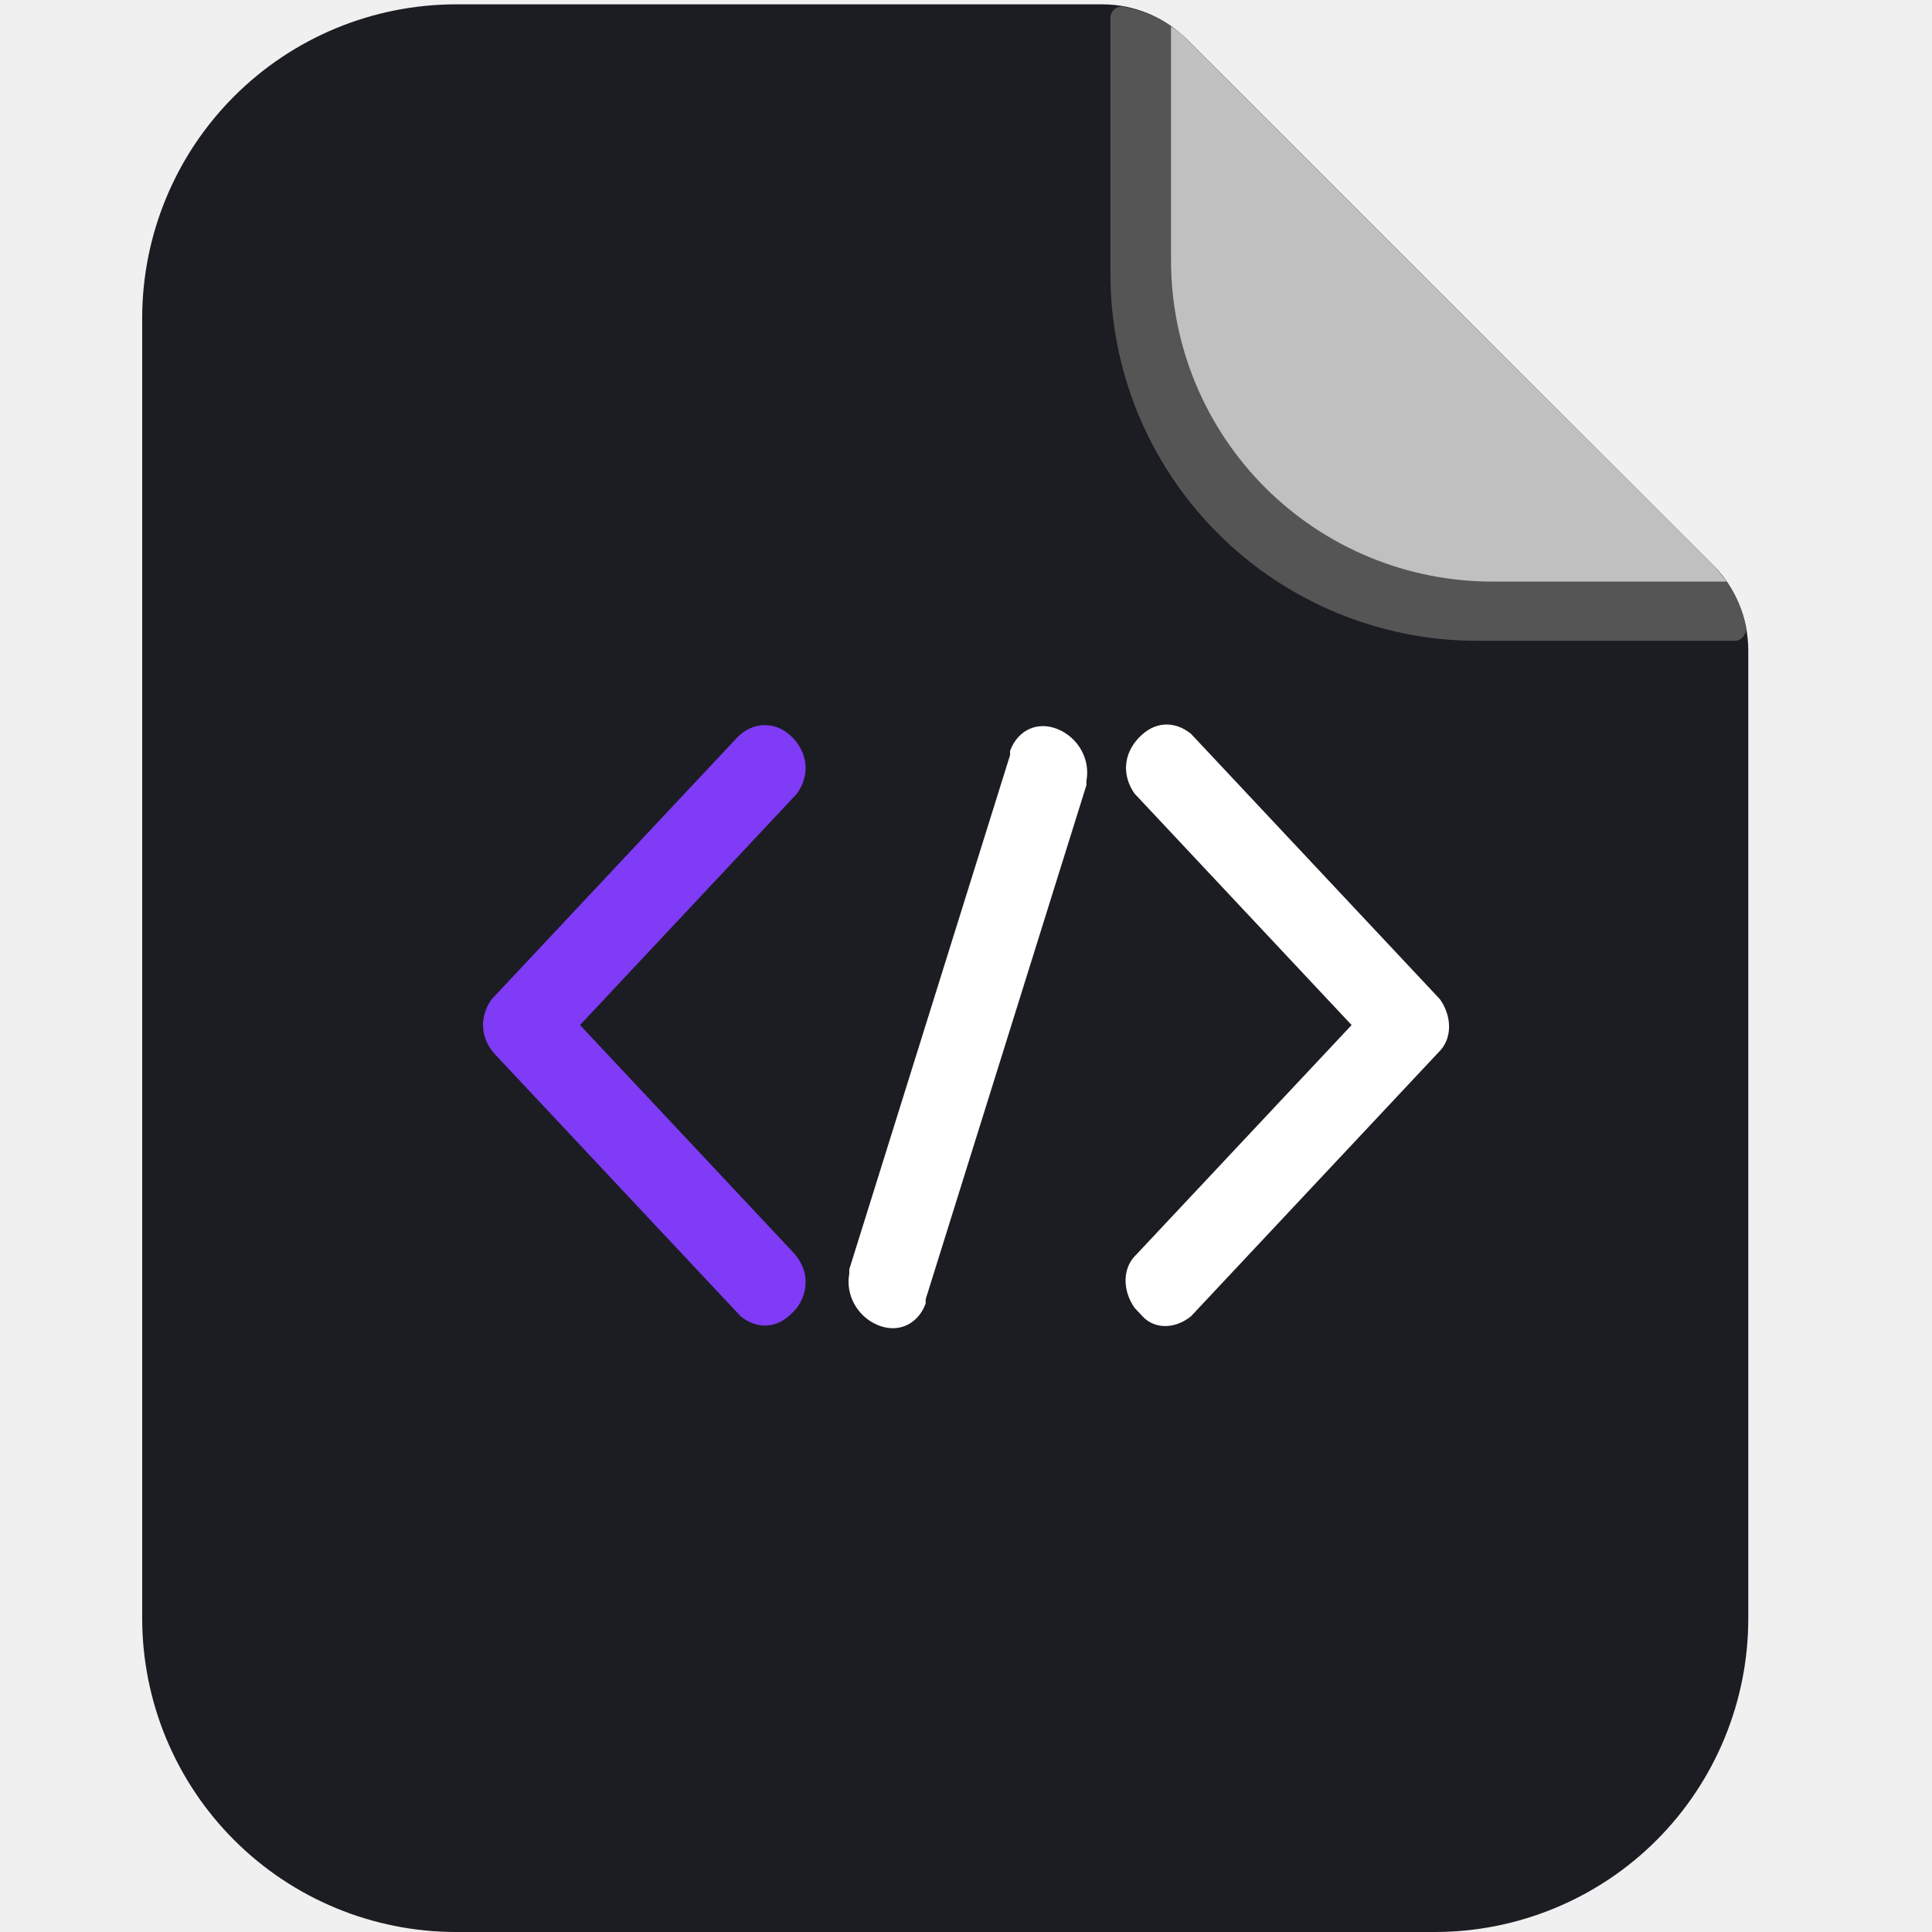
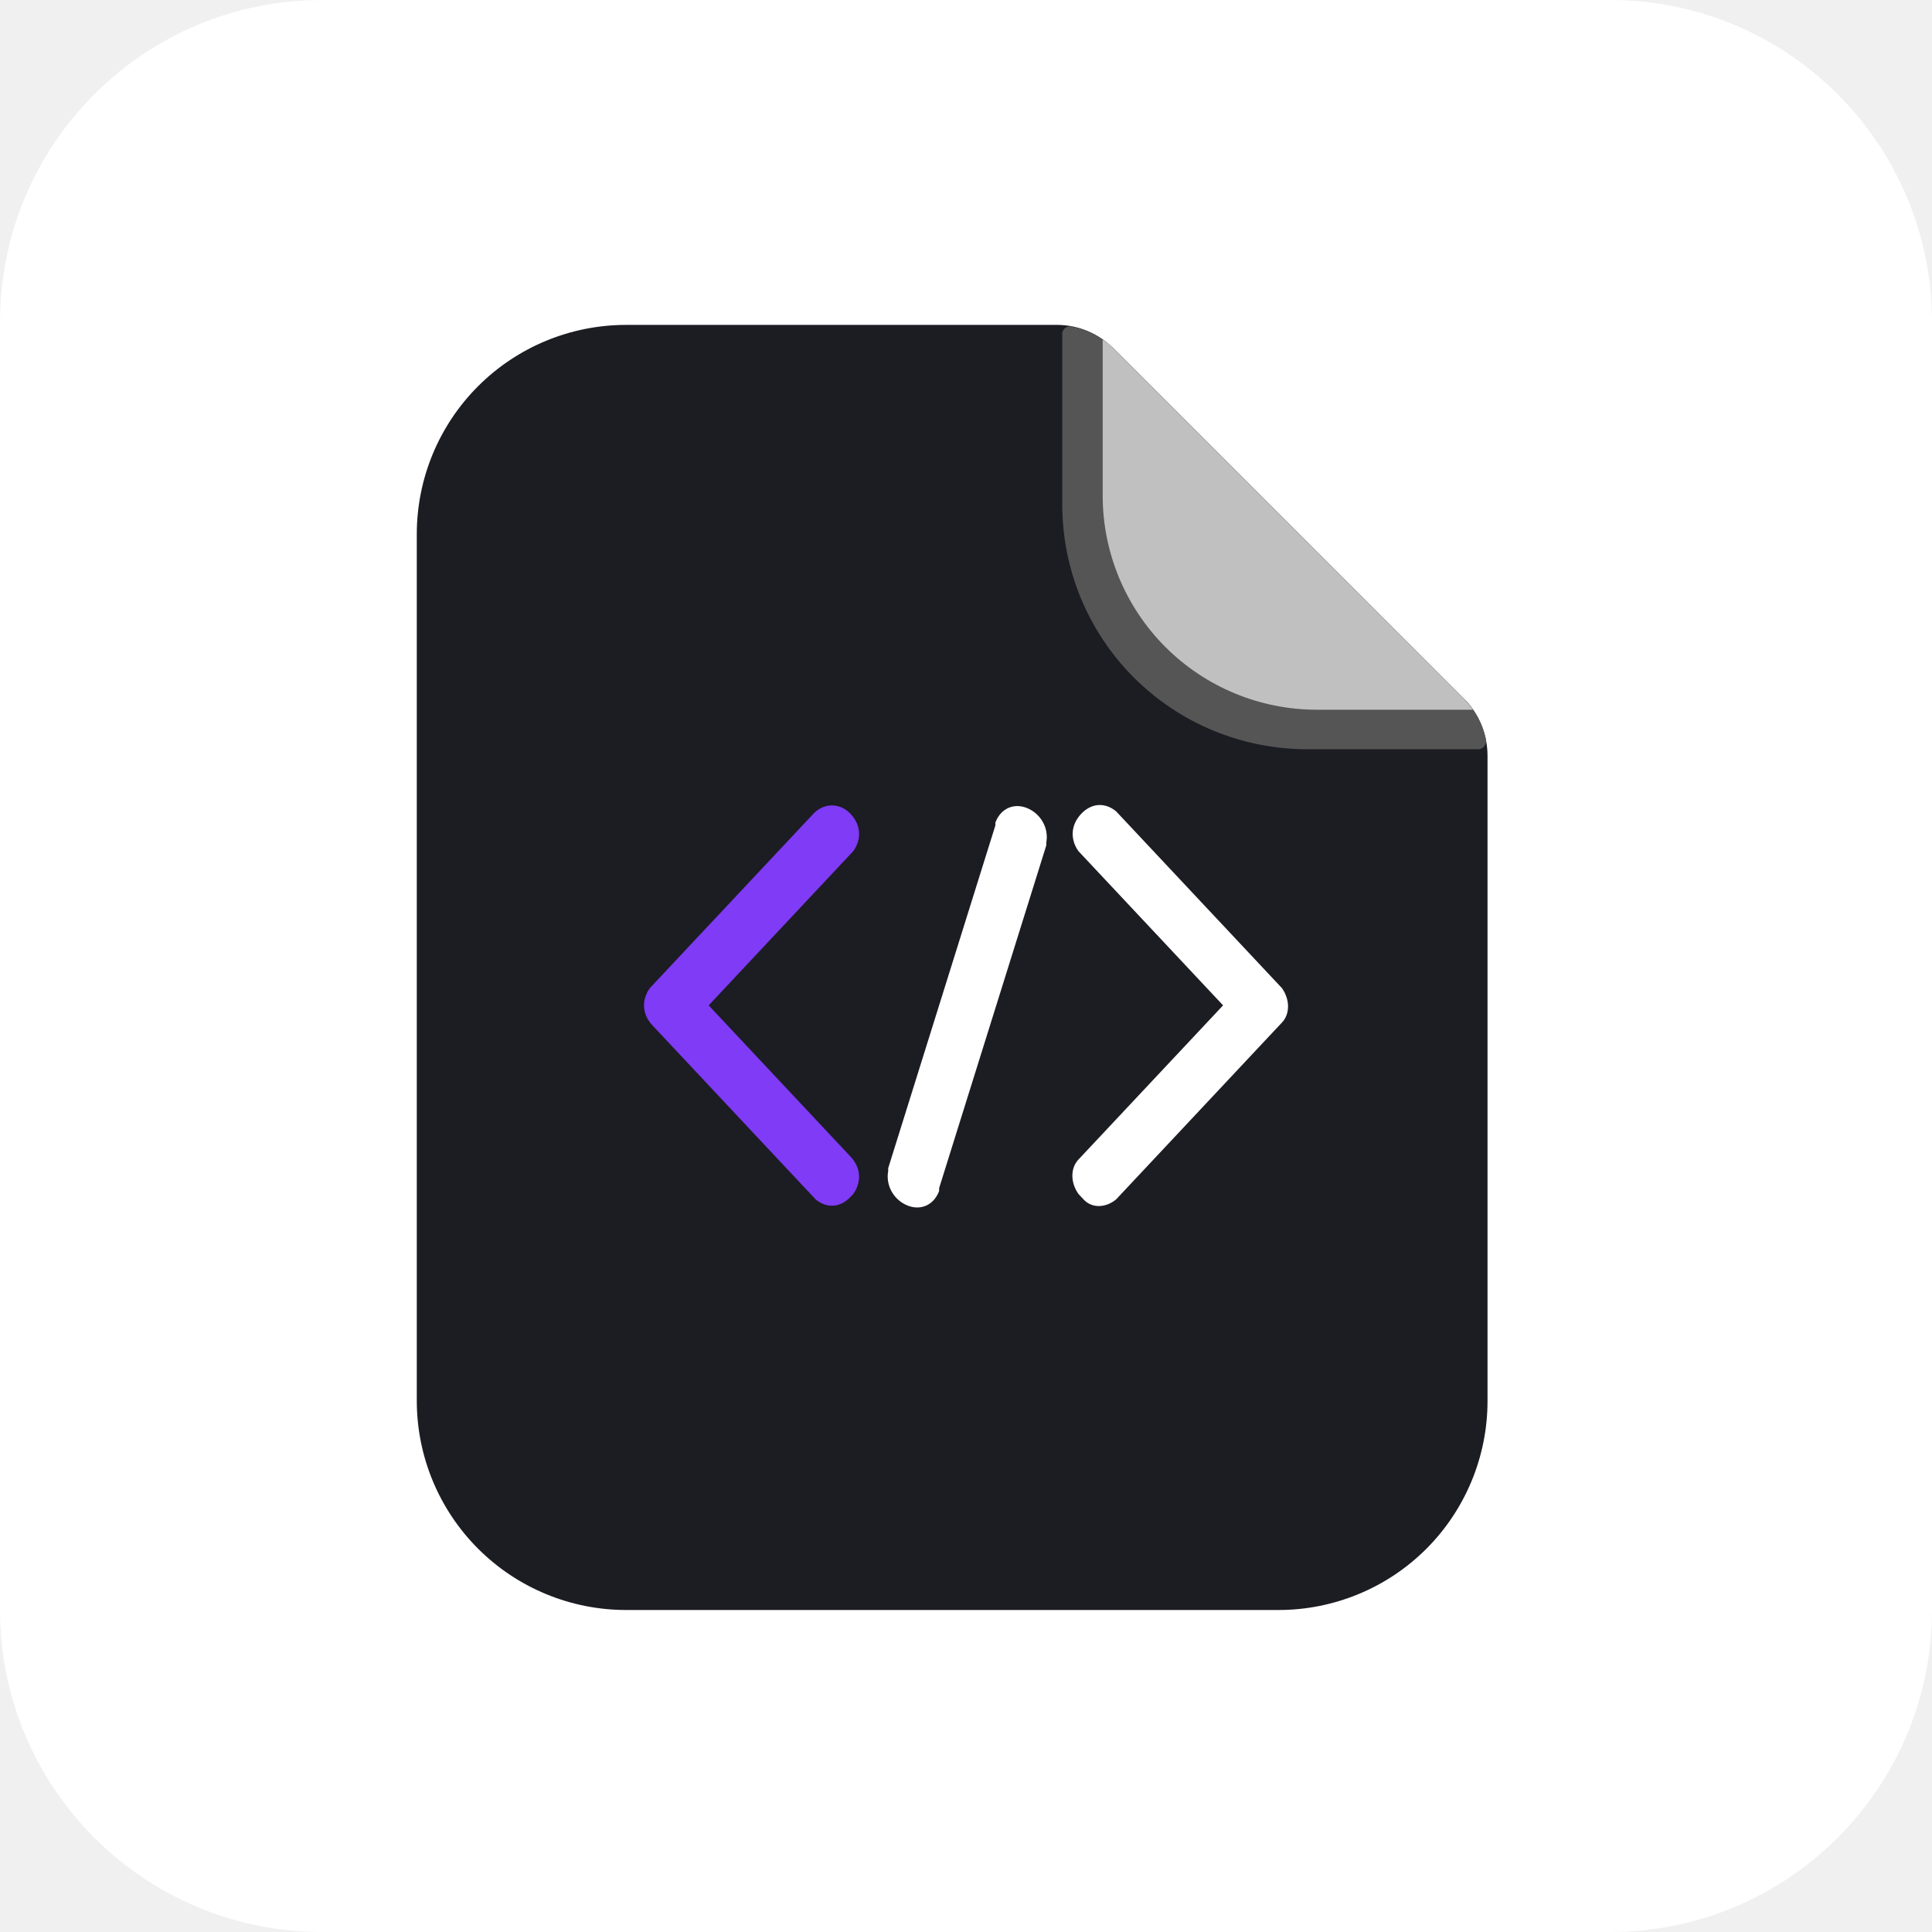
- <svg xmlns="http://www.w3.org/2000/svg" width="32" height="32" viewBox="0 0 32 32" fill="none">
-   <g clip-path="url(#clip0_1118_3378)">
-     <path d="M7.555 0.072C6.176 0.072 4.853 0.62 3.878 1.595C2.903 2.57 2.355 3.892 2.355 5.271V26.801C2.355 28.18 2.903 29.502 3.878 30.477C4.853 31.452 6.176 32 7.555 32H23.758C24.441 32.001 25.117 31.867 25.749 31.606C26.38 31.346 26.954 30.963 27.437 30.48C27.92 29.997 28.302 29.423 28.563 28.792C28.824 28.16 28.958 27.484 28.957 26.801V10.773C28.956 10.248 28.75 9.744 28.383 9.37L19.659 0.654C19.29 0.283 18.788 0.073 18.264 0.072H7.555Z" fill="#1C1C23" />
-     <path fill-rule="evenodd" clip-rule="evenodd" d="M19.724 12.152C19.458 11.939 19.125 11.939 18.859 12.223C18.593 12.507 18.593 12.861 18.792 13.145L18.859 13.216L22.387 16.978L18.859 20.739L18.792 20.81C18.593 21.023 18.593 21.378 18.792 21.662L18.859 21.733L18.925 21.804C19.125 22.017 19.458 22.017 19.724 21.804L19.791 21.733L23.785 17.474L23.851 17.404C24.051 17.191 24.051 16.836 23.851 16.552L23.785 16.481L19.791 12.223L19.724 12.152ZM17.529 12.081C17.196 11.939 16.863 12.081 16.73 12.436V12.507L14.067 21.023V21.094C14.001 21.449 14.201 21.804 14.533 21.945C14.866 22.087 15.199 21.945 15.332 21.591V21.52L17.995 13.003V12.932C18.061 12.578 17.861 12.223 17.529 12.081Z" fill="white" />
-     <path d="M12.203 12.223C12.469 11.939 12.868 11.939 13.134 12.223C13.401 12.507 13.401 12.861 13.201 13.145L13.134 13.216L9.607 16.978L13.134 20.739C13.401 21.023 13.401 21.378 13.201 21.662L13.134 21.733C12.868 22.017 12.536 22.017 12.269 21.804L12.203 21.733L8.209 17.474C7.943 17.191 7.943 16.836 8.142 16.552L8.209 16.481L12.203 12.223Z" fill="#7F3BF5" />
-     <path d="M28.383 9.37L19.66 0.654C19.384 0.378 19.031 0.191 18.647 0.12C18.616 0.109 18.584 0.106 18.552 0.111C18.52 0.116 18.49 0.129 18.464 0.149C18.439 0.169 18.419 0.195 18.406 0.225C18.393 0.254 18.388 0.287 18.392 0.319V4.537C18.392 5.335 18.549 6.125 18.854 6.863C19.16 7.6 19.607 8.27 20.171 8.834C20.735 9.398 21.405 9.846 22.143 10.151C22.88 10.456 23.67 10.614 24.468 10.614H28.758C28.785 10.608 28.81 10.597 28.832 10.582C28.855 10.566 28.874 10.546 28.889 10.523C28.904 10.5 28.914 10.475 28.919 10.448C28.924 10.421 28.923 10.393 28.917 10.366C28.838 9.99 28.653 9.644 28.383 9.37Z" fill="#555555" />
-     <path d="M24.715 9.633H28.599C28.532 9.541 28.46 9.453 28.383 9.369L19.66 0.654C19.581 0.571 19.493 0.499 19.396 0.438V4.314C19.396 5.724 19.957 7.077 20.954 8.075C21.952 9.072 23.305 9.633 24.715 9.633Z" fill="#C0C0C0" />
+ <svg xmlns="http://www.w3.org/2000/svg" width="48" height="48" viewBox="0 0 48 48" fill="none">
+   <rect width="48" height="48" rx="8" fill="white" />
+   <g transform="translate(8, 8)">
+     <g clip-path="url(#clip0_1118_3378)">
+       <path d="M7.555 0.072C6.176 0.072 4.853 0.62 3.878 1.595C2.903 2.57 2.355 3.892 2.355 5.271V26.801C2.355 28.18 2.903 29.502 3.878 30.477C4.853 31.452 6.176 32 7.555 32H23.758C24.441 32.001 25.117 31.867 25.749 31.606C26.38 31.346 26.954 30.963 27.437 30.48C27.92 29.997 28.302 29.423 28.563 28.792C28.824 28.16 28.958 27.484 28.957 26.801V10.773C28.956 10.248 28.75 9.744 28.383 9.37L19.659 0.654C19.29 0.283 18.788 0.073 18.264 0.072H7.555Z" fill="#1C1C23" />
+       <path fill-rule="evenodd" clip-rule="evenodd" d="M19.724 12.152C19.458 11.939 19.125 11.939 18.859 12.223C18.593 12.507 18.593 12.861 18.792 13.145L18.859 13.216L22.387 16.978L18.859 20.739L18.792 20.81C18.593 21.023 18.593 21.378 18.792 21.662L18.859 21.733L18.925 21.804C19.125 22.017 19.458 22.017 19.724 21.804L19.791 21.733L23.785 17.474L23.851 17.404C24.051 17.191 24.051 16.836 23.851 16.552L23.785 16.481L19.791 12.223L19.724 12.152ZM17.529 12.081C17.196 11.939 16.863 12.081 16.73 12.436V12.507L14.067 21.023V21.094C14.001 21.449 14.201 21.804 14.533 21.945C14.866 22.087 15.199 21.945 15.332 21.591V21.52L17.995 13.003V12.932C18.061 12.578 17.861 12.223 17.529 12.081Z" fill="white" />
+       <path d="M12.203 12.223C12.469 11.939 12.868 11.939 13.134 12.223C13.401 12.507 13.401 12.861 13.201 13.145L13.134 13.216L9.607 16.978L13.134 20.739C13.401 21.023 13.401 21.378 13.201 21.662L13.134 21.733C12.868 22.017 12.536 22.017 12.269 21.804L12.203 21.733L8.209 17.474C7.943 17.191 7.943 16.836 8.142 16.552L8.209 16.481L12.203 12.223Z" fill="#7F3BF5" />
+       <path d="M28.383 9.37L19.66 0.654C19.384 0.378 19.031 0.191 18.647 0.12C18.616 0.109 18.584 0.106 18.552 0.111C18.52 0.116 18.49 0.129 18.464 0.149C18.439 0.169 18.419 0.195 18.406 0.225C18.393 0.254 18.388 0.287 18.392 0.319V4.537C18.392 5.335 18.549 6.125 18.854 6.863C19.16 7.6 19.607 8.27 20.171 8.834C20.735 9.398 21.405 9.846 22.143 10.151C22.88 10.456 23.67 10.614 24.468 10.614H28.758C28.785 10.608 28.81 10.597 28.832 10.582C28.855 10.566 28.874 10.546 28.889 10.523C28.904 10.5 28.914 10.475 28.919 10.448C28.924 10.421 28.923 10.393 28.917 10.366C28.838 9.99 28.653 9.644 28.383 9.37Z" fill="#555555" />
+       <path d="M24.715 9.633H28.599C28.532 9.541 28.46 9.453 28.383 9.369L19.66 0.654C19.581 0.571 19.493 0.499 19.396 0.438V4.314C19.396 5.724 19.957 7.077 20.954 8.075C21.952 9.072 23.305 9.633 24.715 9.633Z" fill="#C0C0C0" />
+     </g>
  </g>
  <defs>
    <clipPath id="clip0_1118_3378">
      <rect width="32" height="32" fill="white" />
    </clipPath>
  </defs>
</svg>
